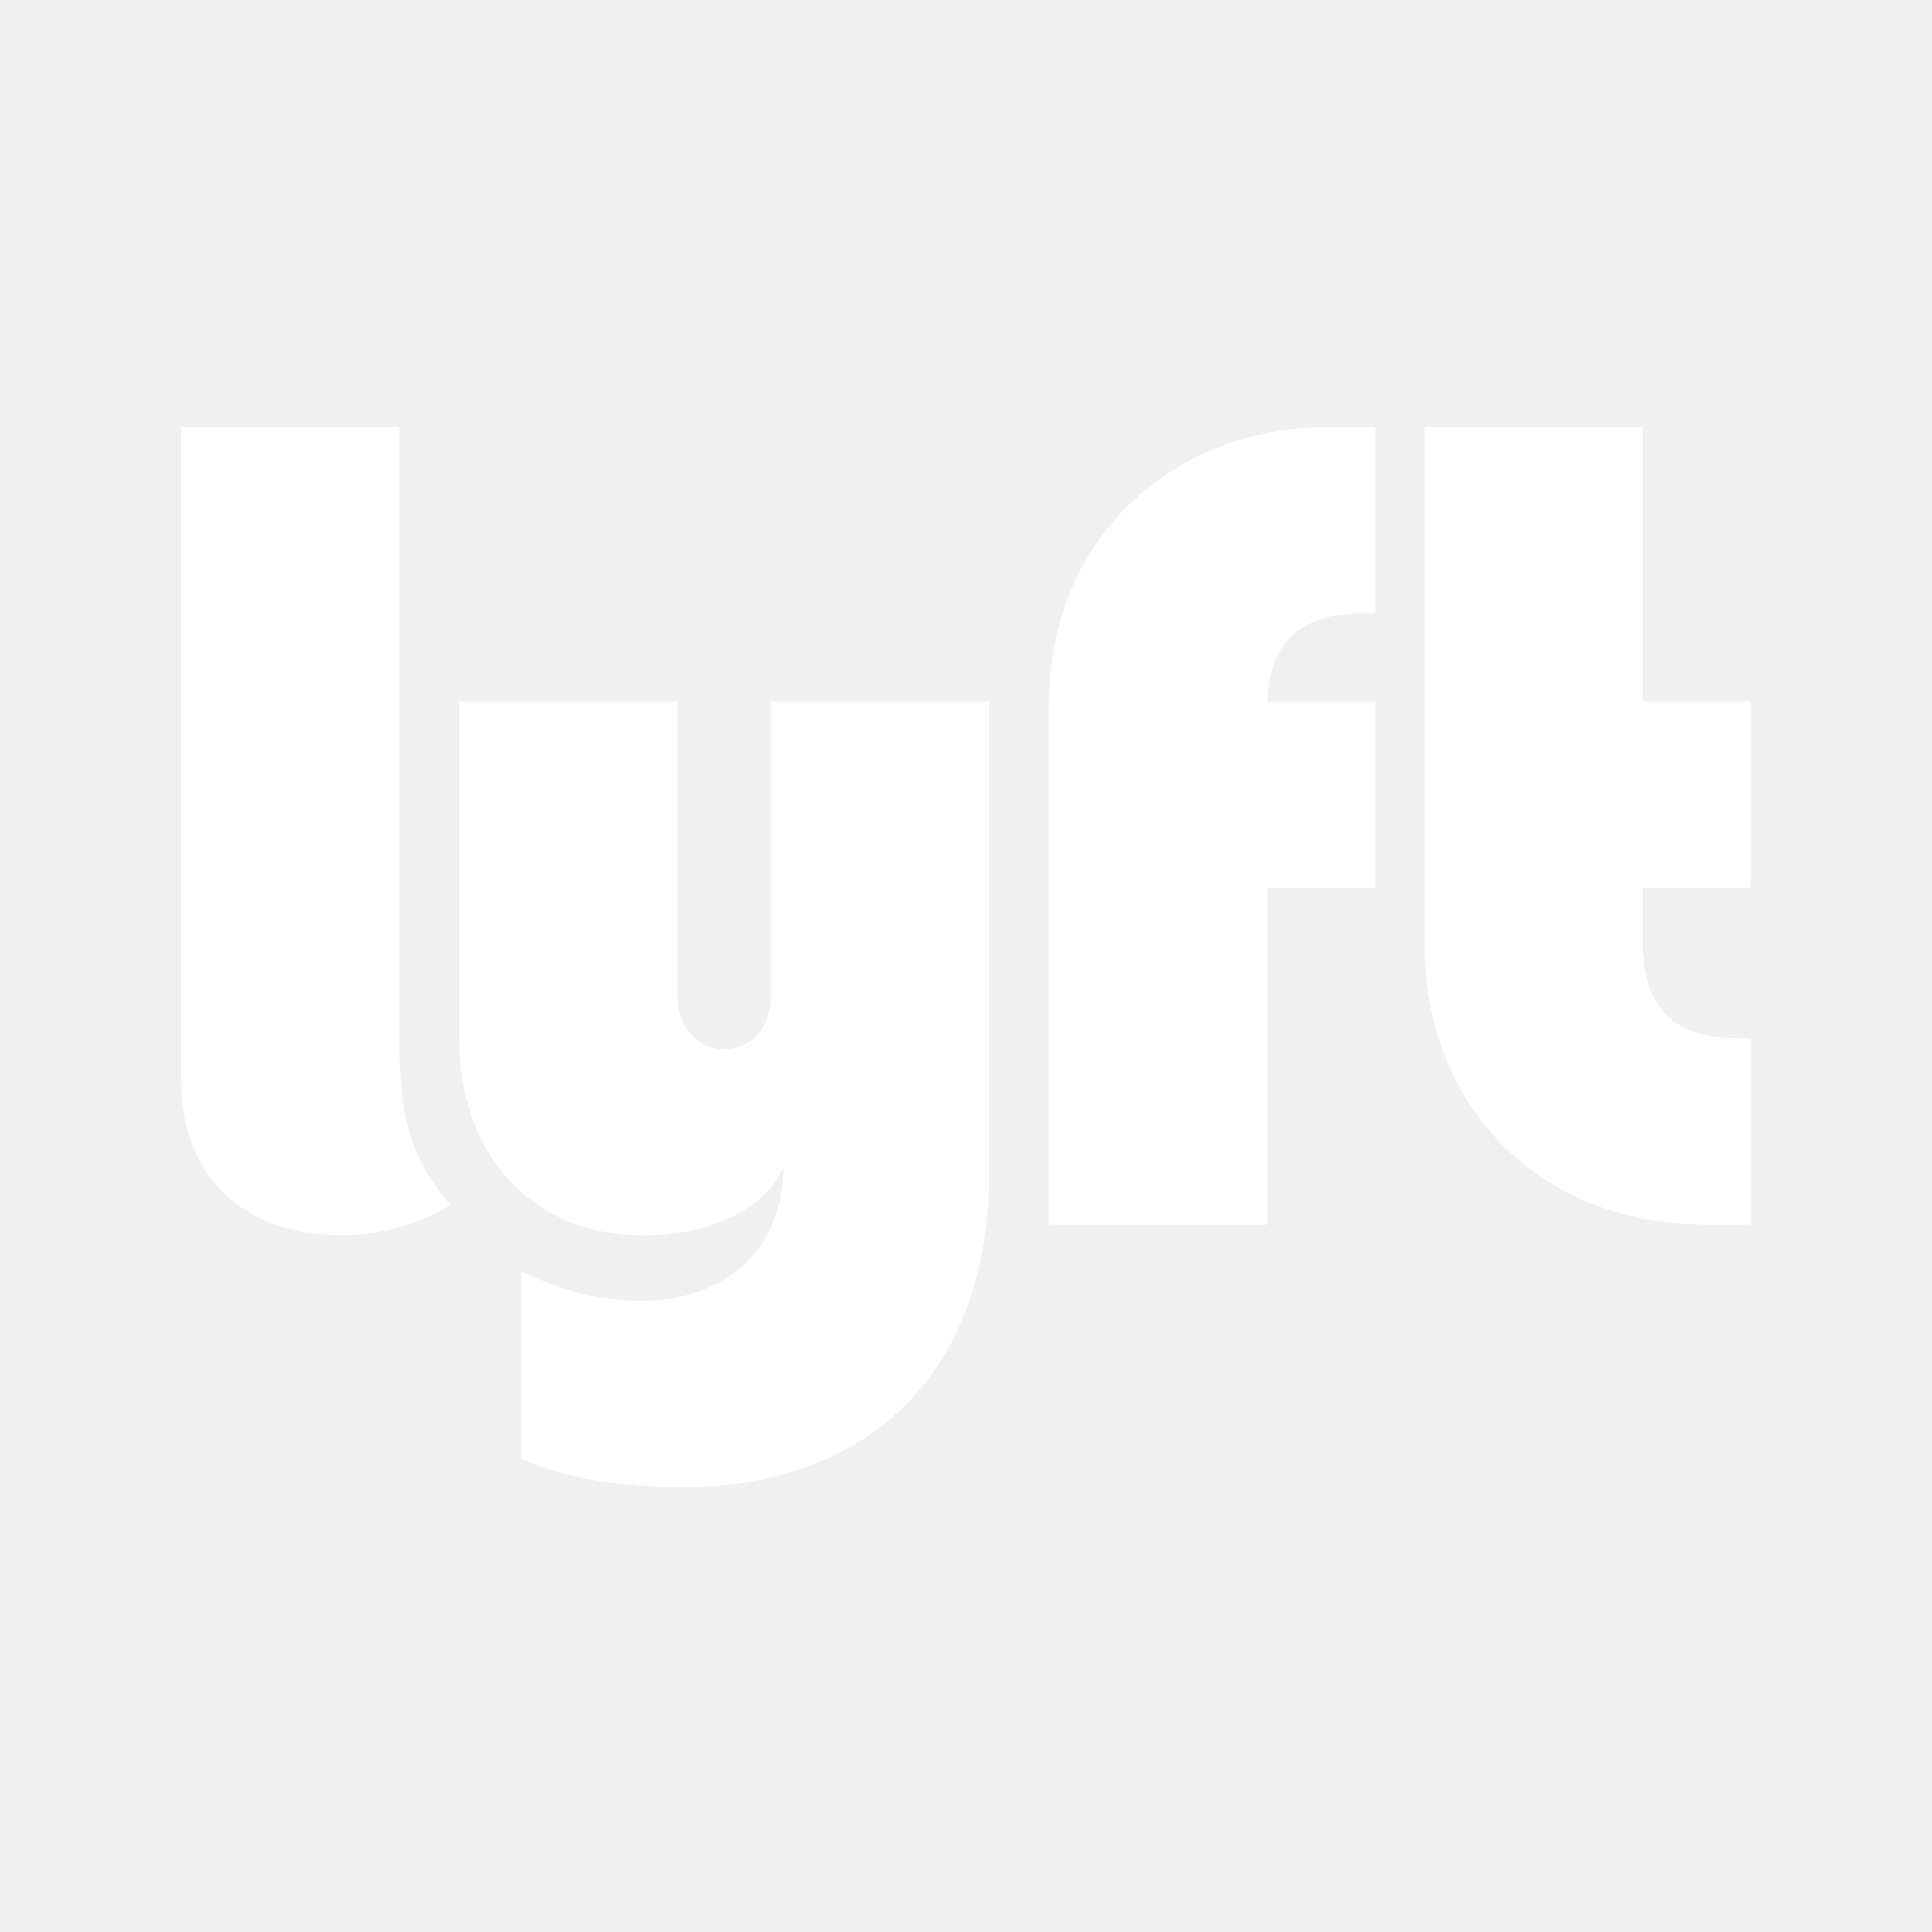
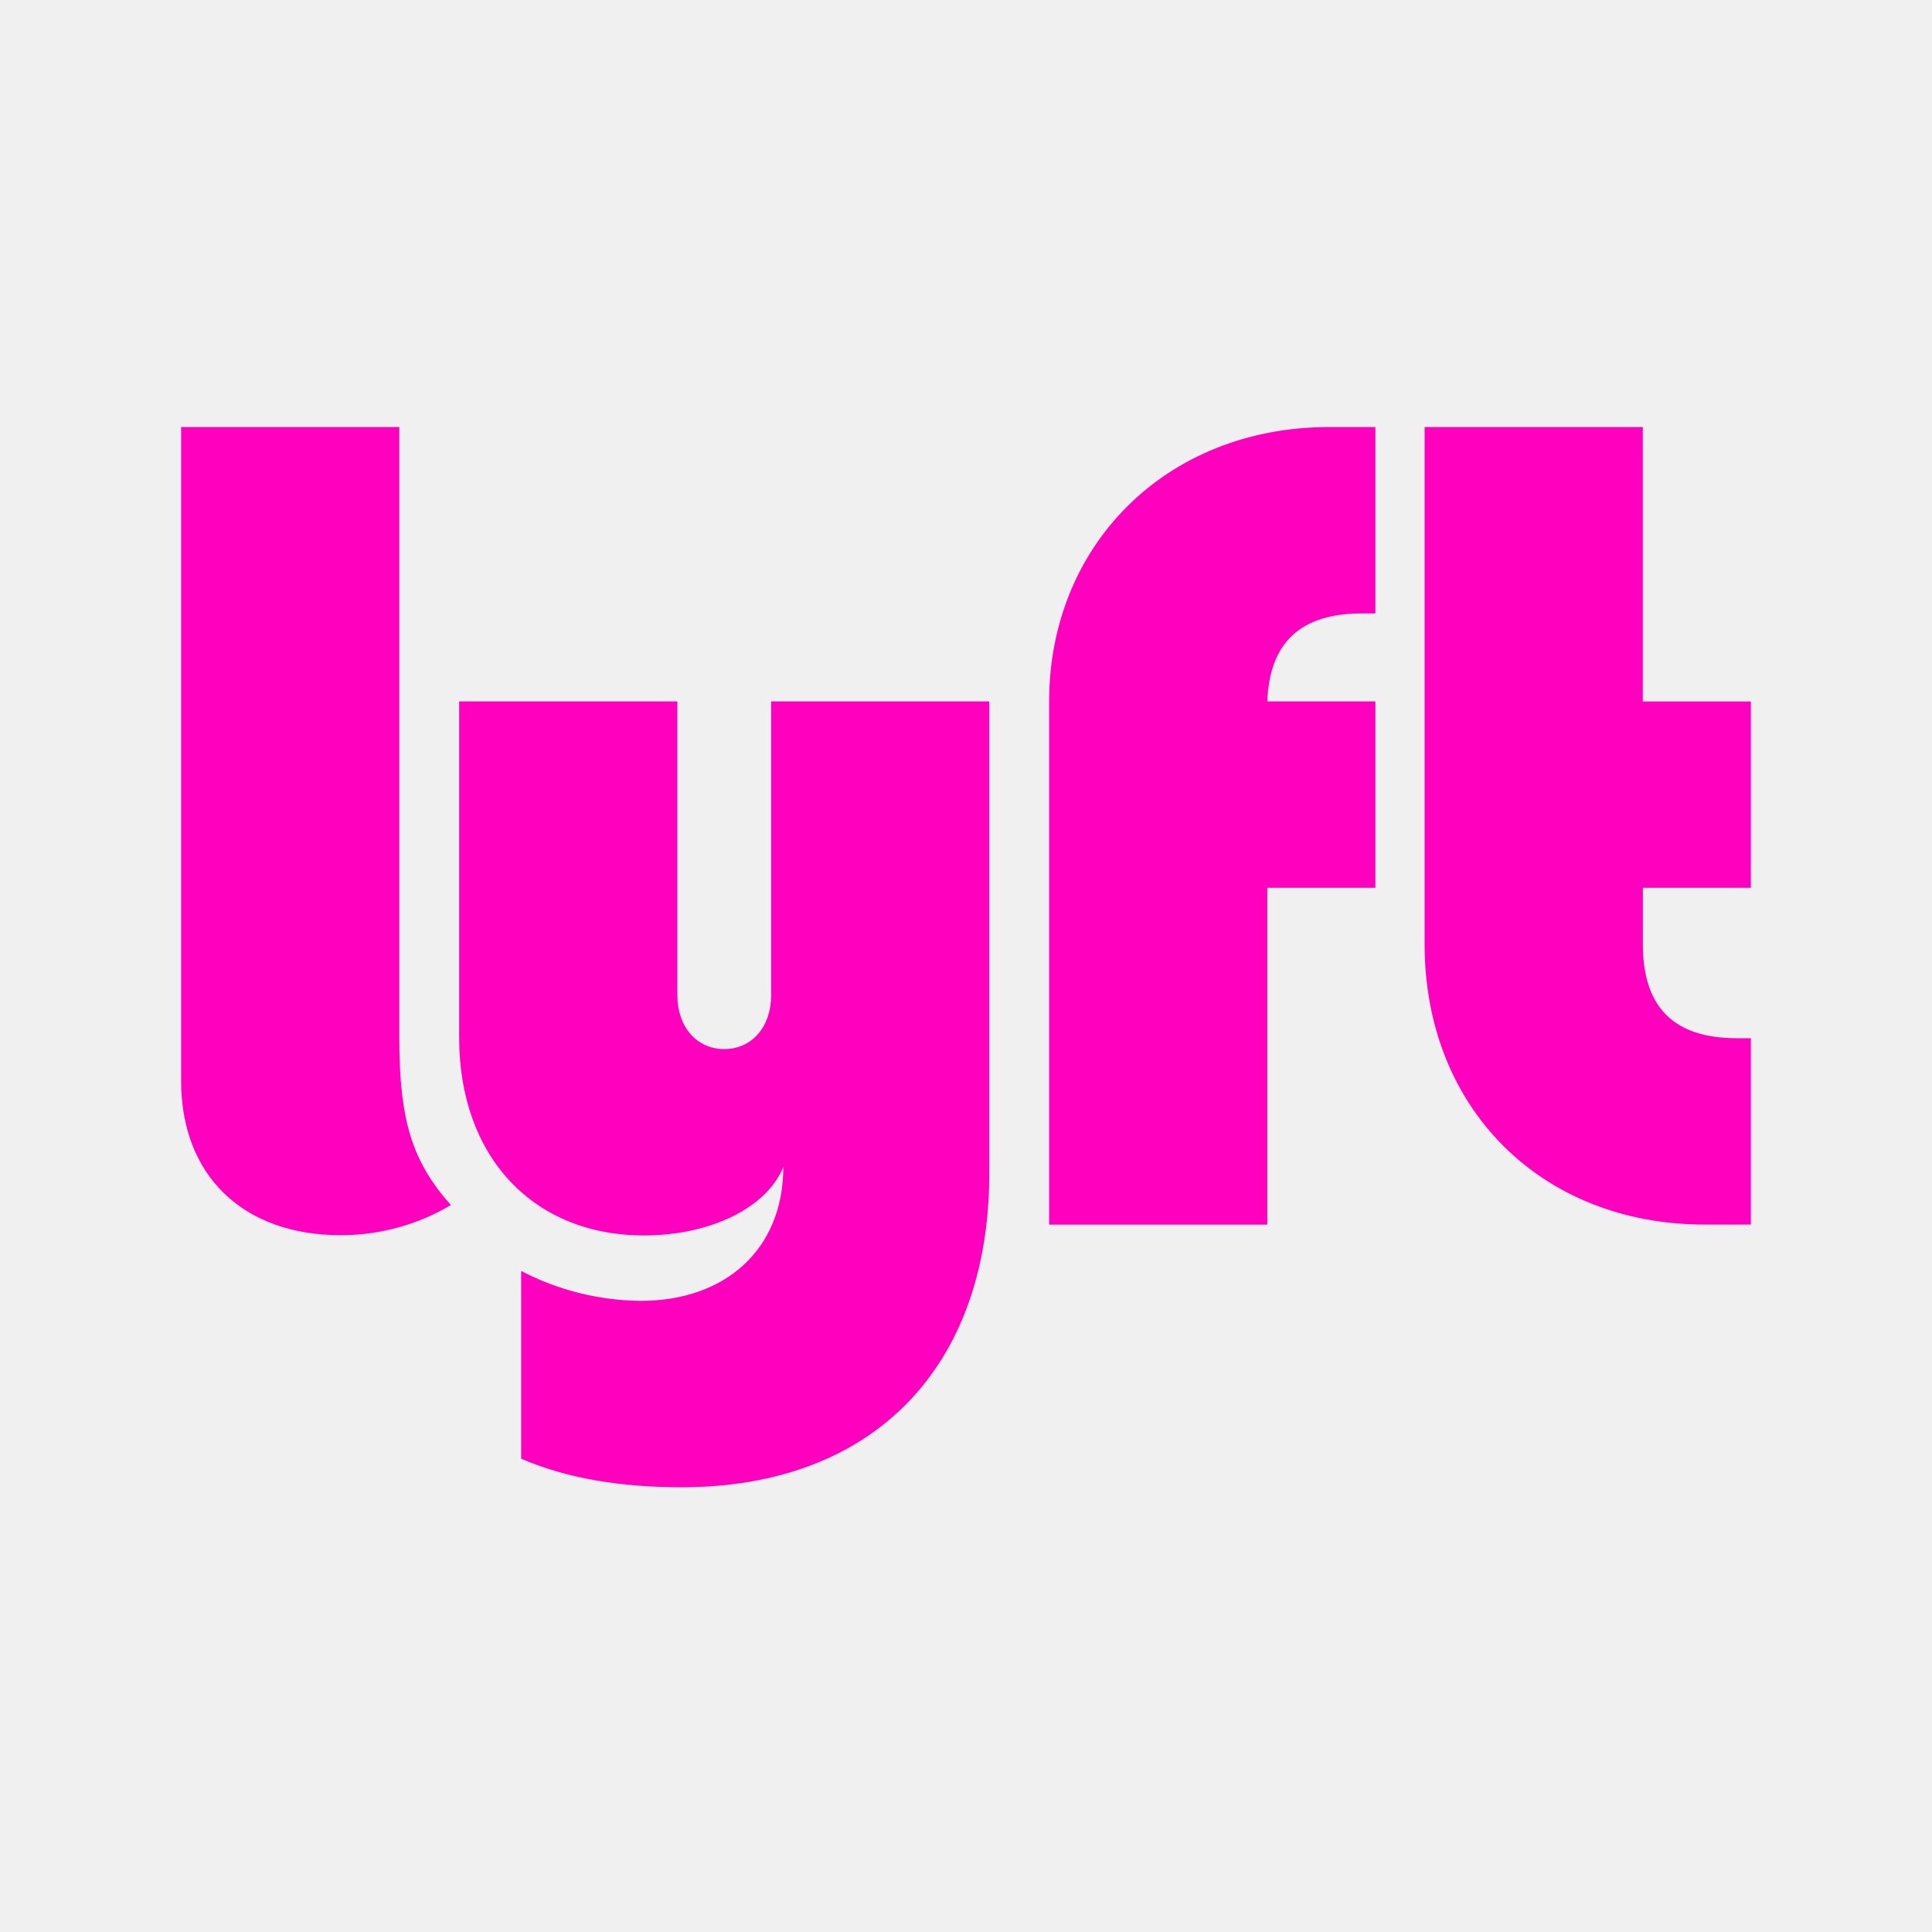
<svg xmlns="http://www.w3.org/2000/svg" width="48" height="48" viewBox="0 0 32 32" style="fill:currentColor" aria-hidden="true" focusable="false" data-testid="core-ui-icon-lyft">
-   <path d="M23.596 7.073v8.57c0 2.71 1.93 4.64 4.64 4.64H29v-3.087h-.233c-1.044 0-1.556-.513-1.556-1.557v-.934H29v-3.087h-1.79V7.073h-3.614Zm-.815 7.632h-1.79v5.579h-3.614v-8.667c0-2.579 1.93-4.544 4.64-4.544h.764v3.088h-.233c-1.009 0-1.522.487-1.557 1.456h1.79v3.087ZM11.219 16.49v-4.873H7.605v5.57c0 1.965 1.22 3.276 3.062 3.276 1.11 0 2.035-.465 2.307-1.132 0 1.347-.944 2.215-2.36 2.215a4.357 4.357 0 0 1-1.982-.495v3.11c.74.32 1.627.473 2.657.473 3.167 0 5.097-1.978 5.097-5.202v-7.815h-3.614v4.873c0 .513-.316.886-.776.886s-.776-.373-.776-.886Zm-3.75 3.47c-.644-.724-.855-1.404-.855-2.772V7.073H3v10.83c0 1.565 1.022 2.556 2.645 2.556.68 0 1.312-.193 1.824-.5Z" fill="white" />
+   <path d="M23.596 7.073v8.57c0 2.71 1.93 4.64 4.64 4.64H29v-3.087h-.233c-1.044 0-1.556-.513-1.556-1.557v-.934H29v-3.087h-1.79V7.073h-3.614Zm-.815 7.632h-1.79v5.579h-3.614v-8.667c0-2.579 1.93-4.544 4.64-4.544h.764v3.088h-.233c-1.009 0-1.522.487-1.557 1.456h1.79v3.087ZM11.219 16.49v-4.873H7.605v5.57c0 1.965 1.22 3.276 3.062 3.276 1.11 0 2.035-.465 2.307-1.132 0 1.347-.944 2.215-2.36 2.215a4.357 4.357 0 0 1-1.982-.495v3.11c.74.32 1.627.473 2.657.473 3.167 0 5.097-1.978 5.097-5.202v-7.815h-3.614v4.873c0 .513-.316.886-.776.886s-.776-.373-.776-.886Zm-3.75 3.47c-.644-.724-.855-1.404-.855-2.772V7.073H3v10.83c0 1.565 1.022 2.556 2.645 2.556.68 0 1.312-.193 1.824-.5Z" fill="#FF00BF" />
</svg>
